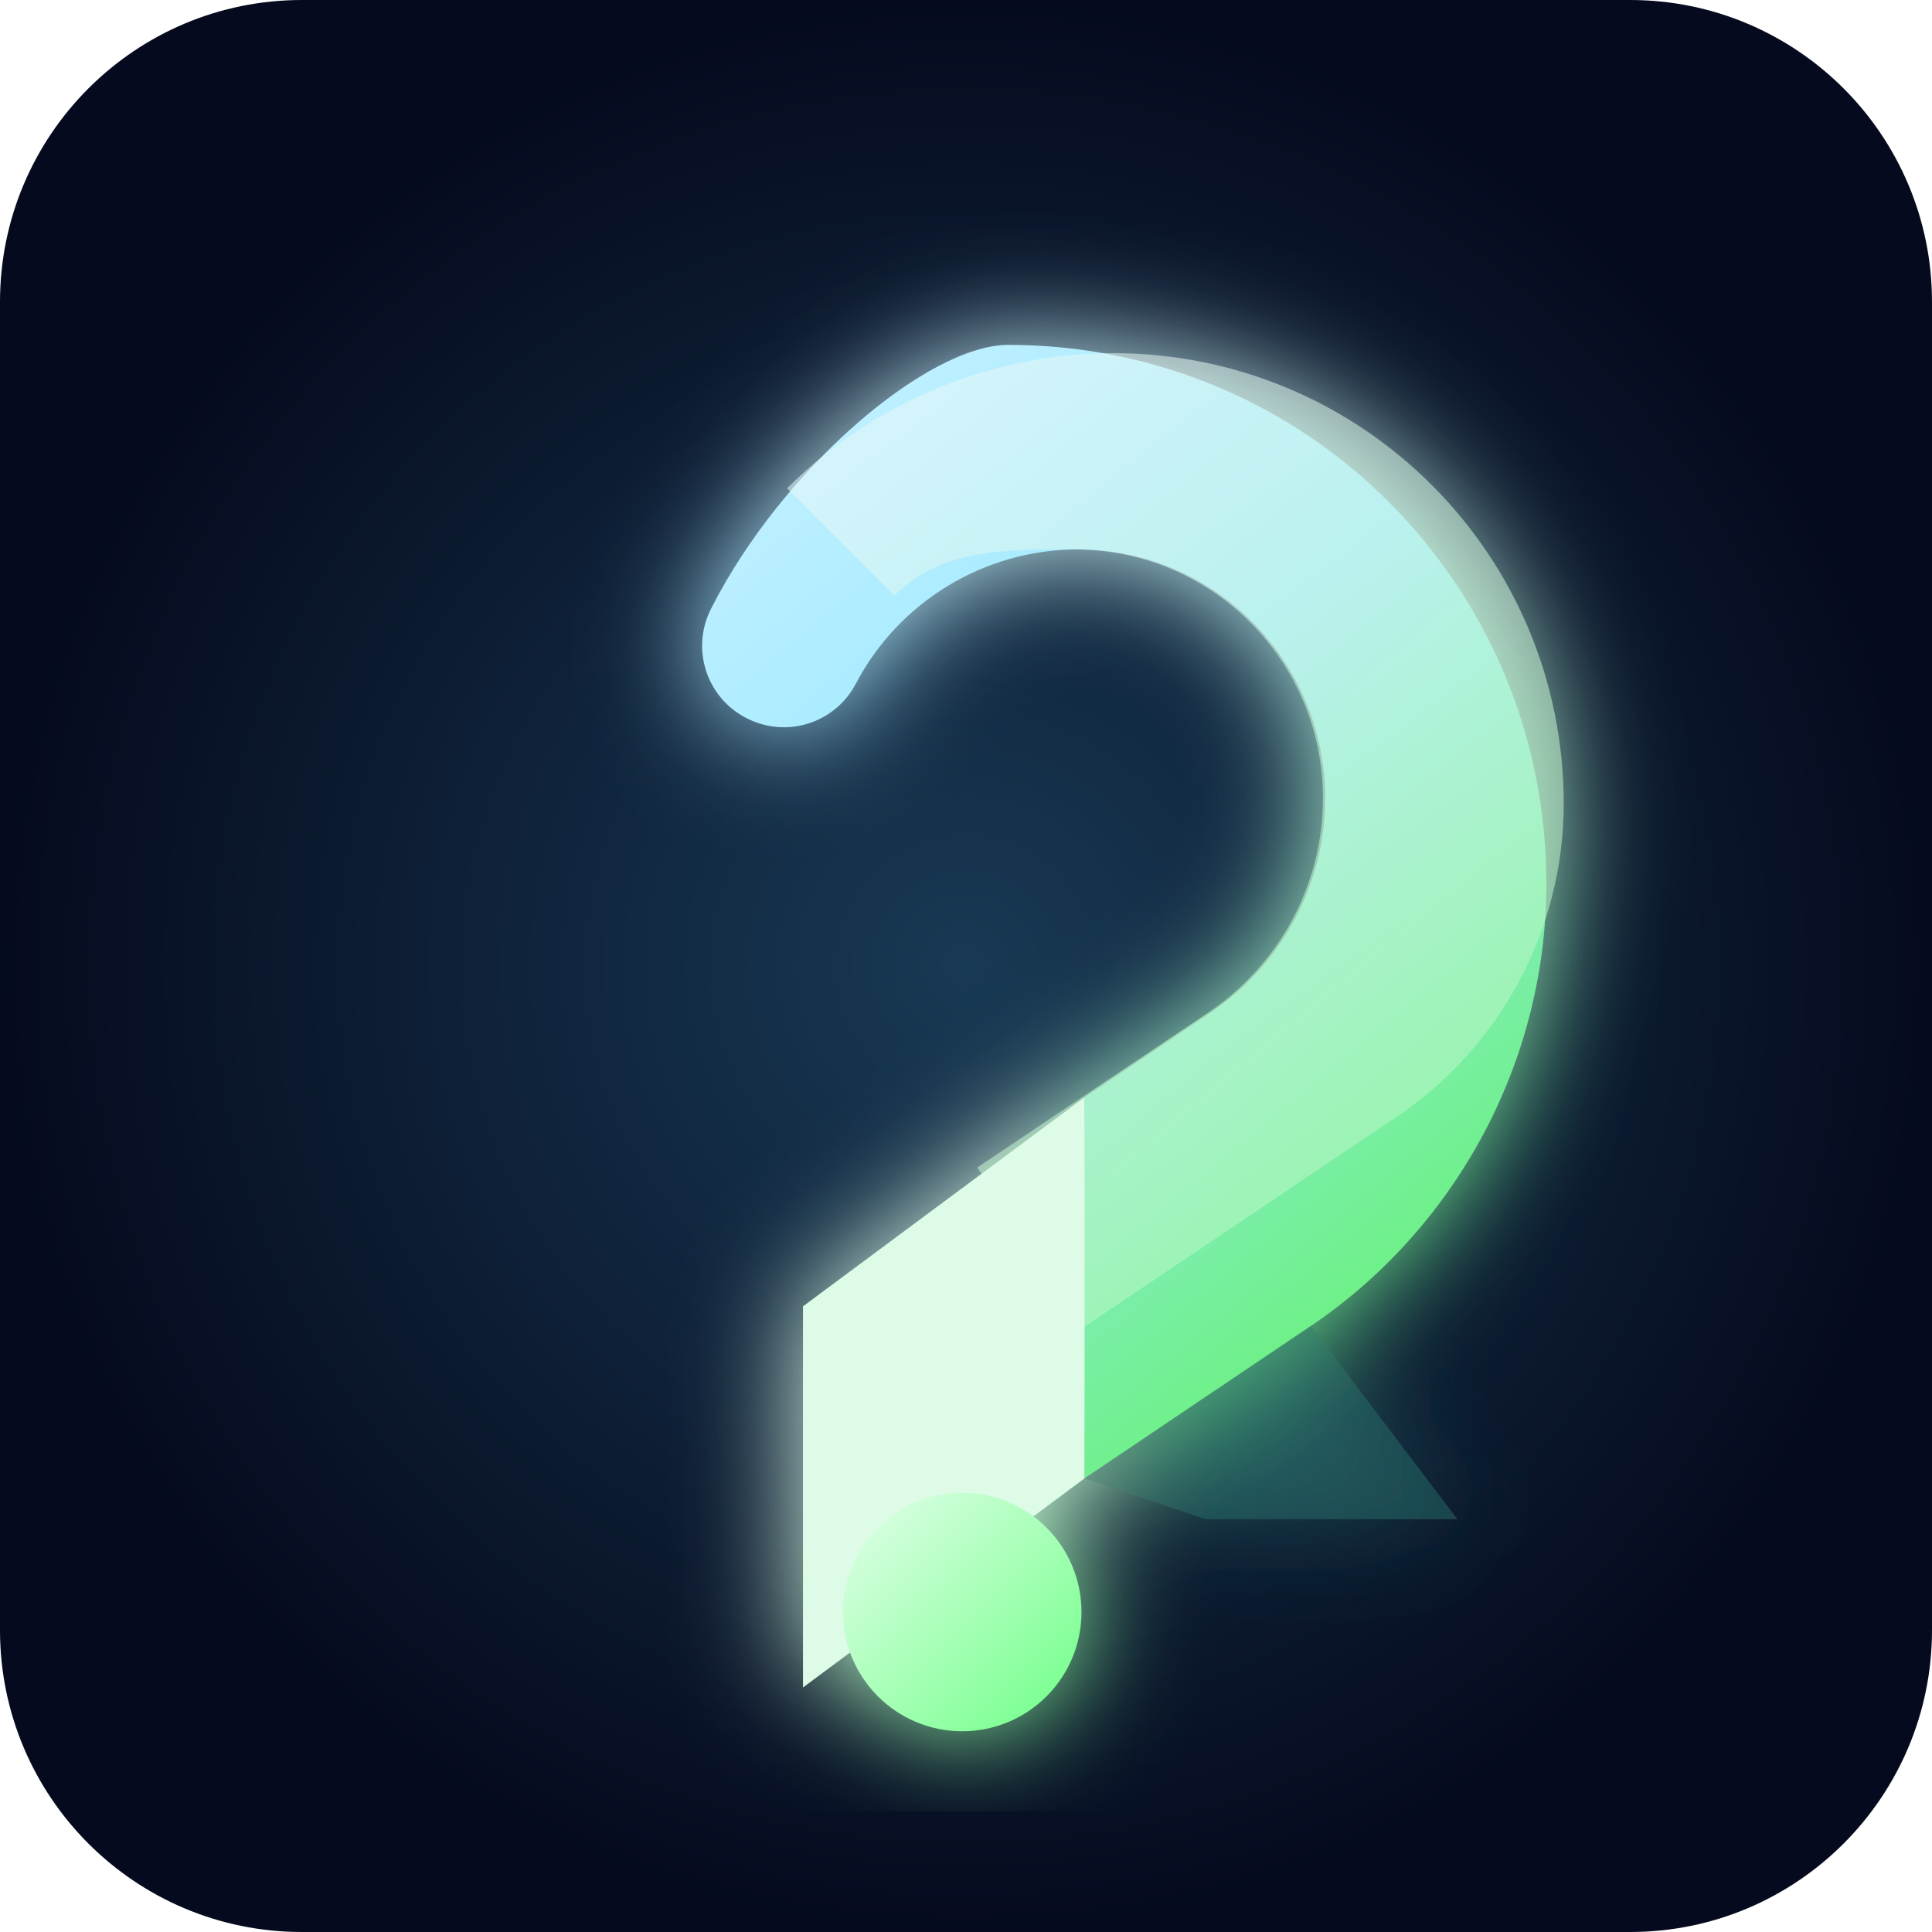
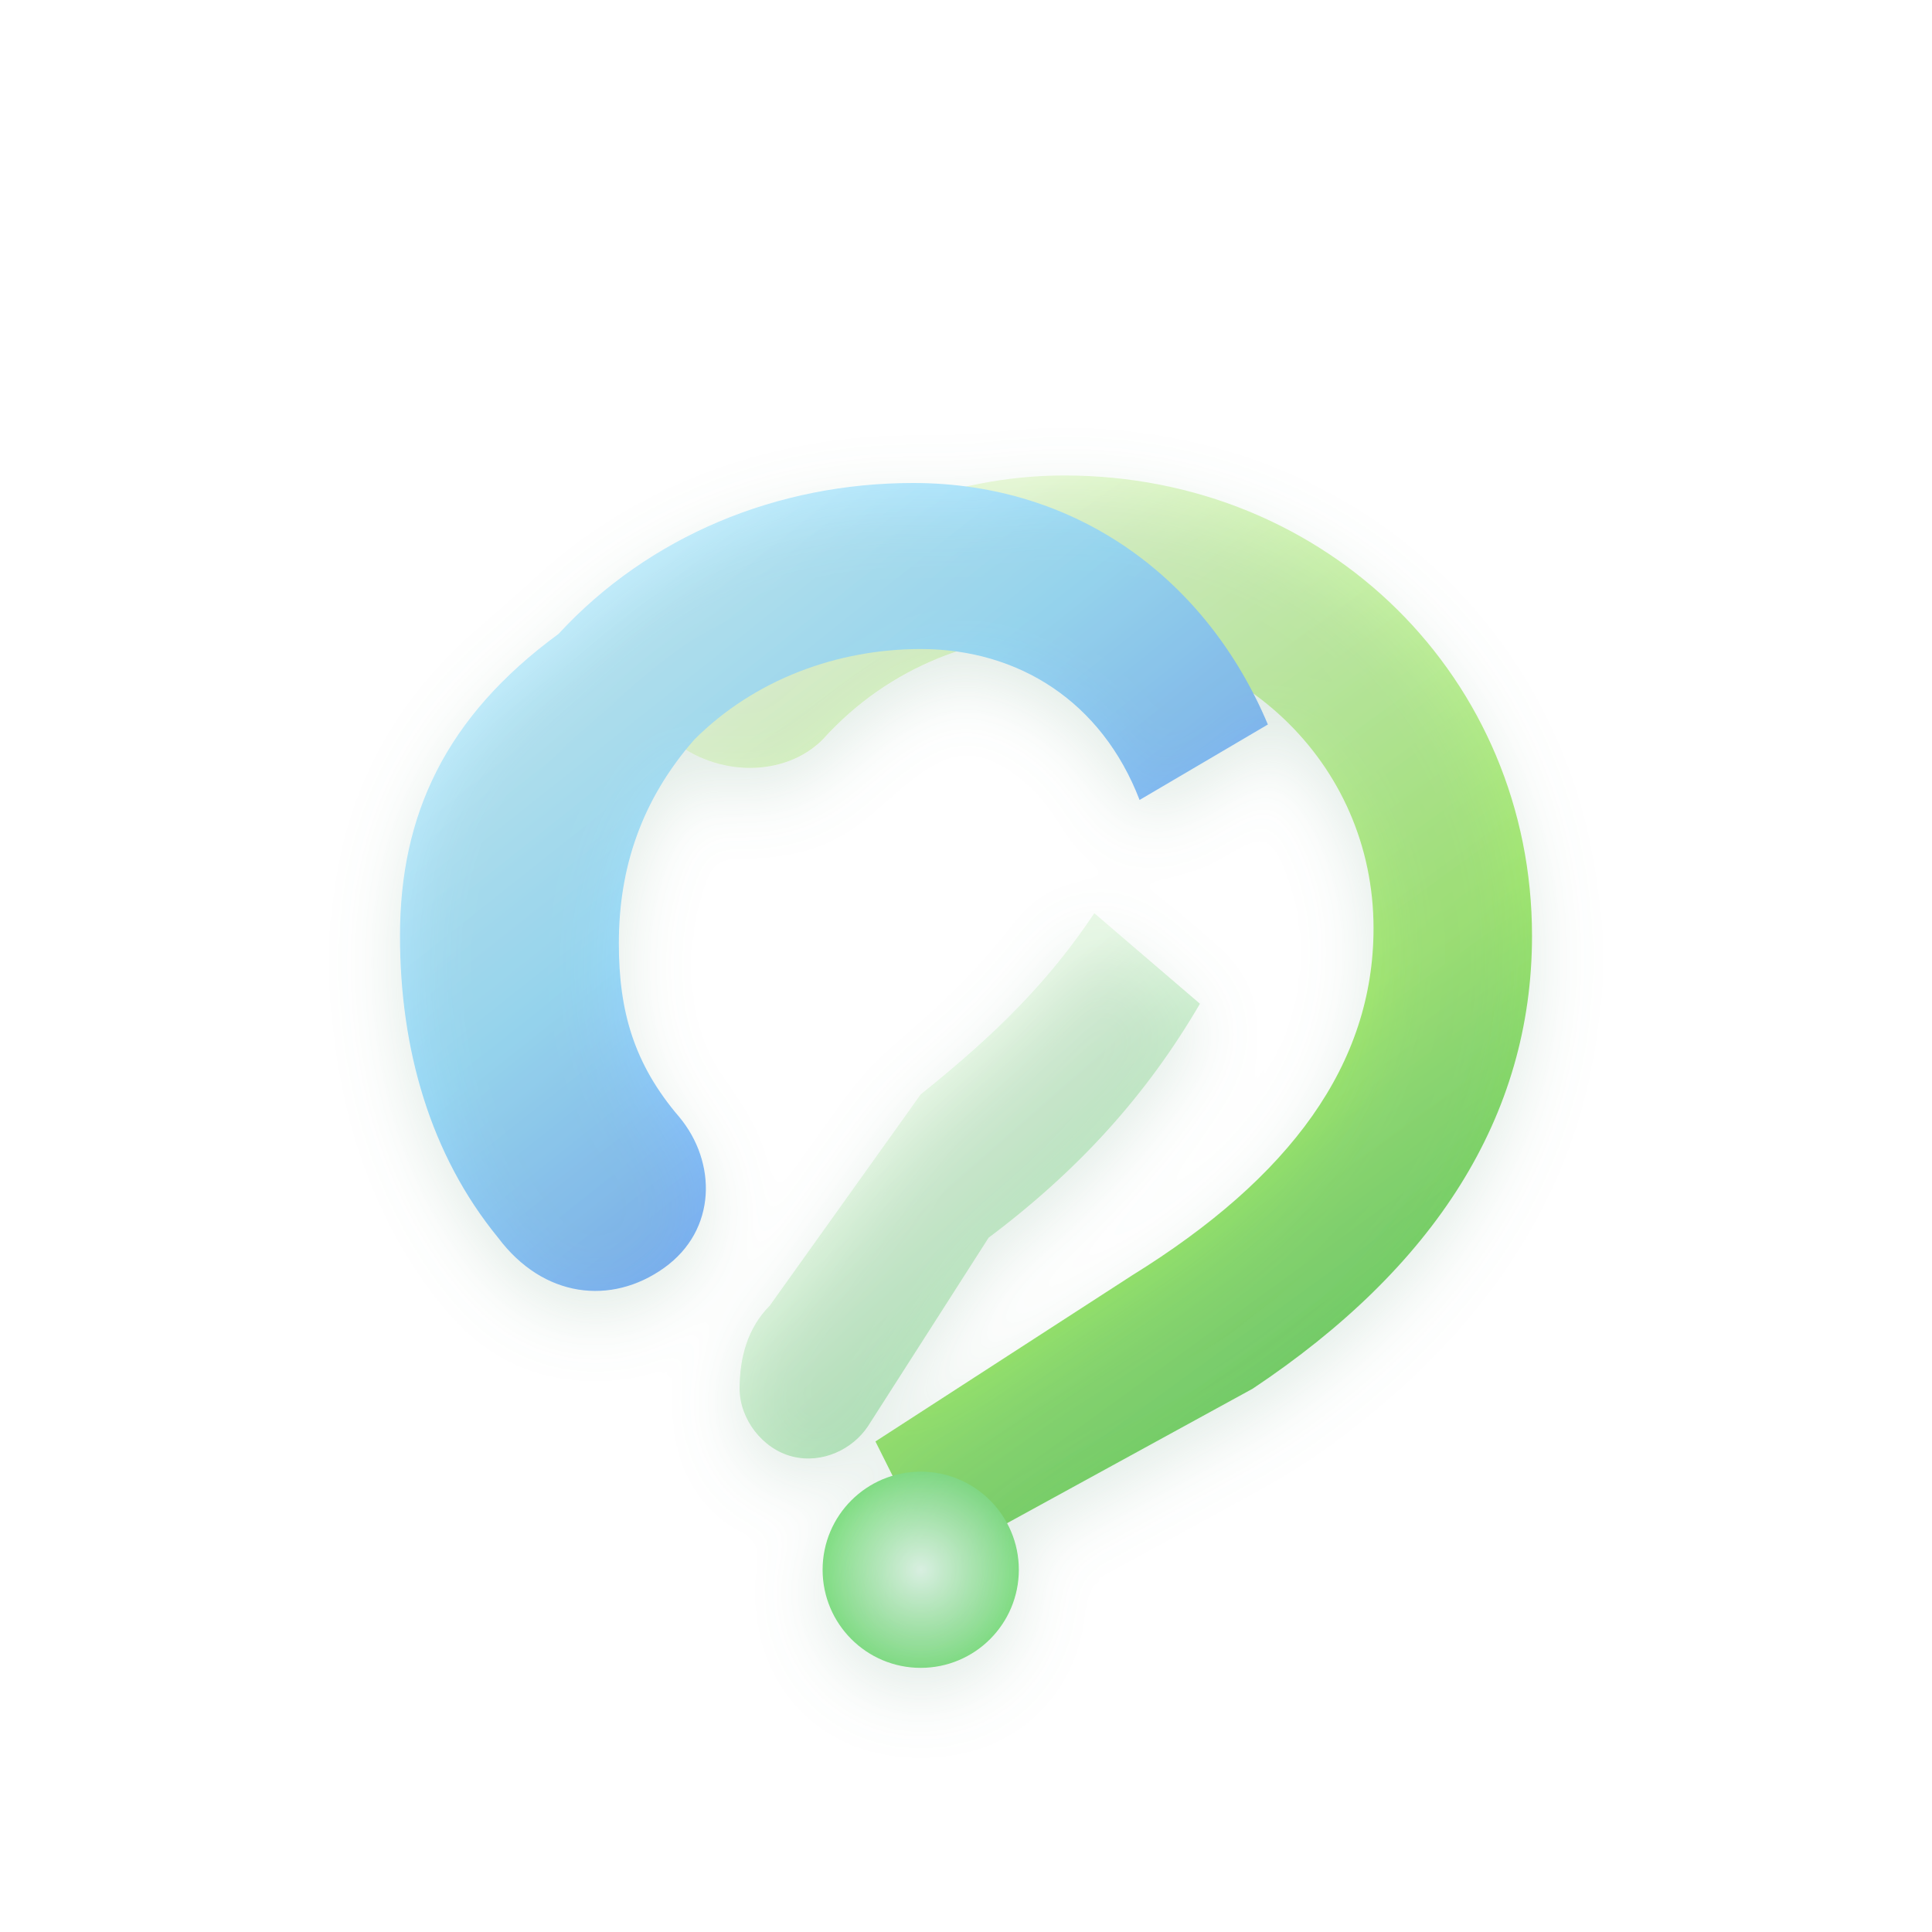
<svg xmlns="http://www.w3.org/2000/svg" width="256" height="256" viewBox="0 0 256 256" fill="none">
  <defs>
-     <linearGradient id="qz-grad-main" x1="68" y1="36" x2="192" y2="184" gradientUnits="userSpaceOnUse">
-       <stop offset="0" stop-color="#D8F5FF" />
-       <stop offset="0.52" stop-color="#9AE8FF" />
-       <stop offset="1" stop-color="#65F26D" />
+     <linearGradient id="qz-blue" x1="68" y1="66" x2="130" y2="144" gradientUnits="userSpaceOnUse">
+       <stop offset="0" stop-color="#D6F6FF" />
+       <stop offset="0.55" stop-color="#9DDEFF" />
+       <stop offset="1" stop-color="#74A8F7" />
    </linearGradient>
-     <linearGradient id="qz-grad-inner" x1="86" y1="58" x2="166" y2="170" gradientUnits="userSpaceOnUse">
-       <stop offset="0" stop-color="#EEF8FF" />
-       <stop offset="1" stop-color="#B9F8C2" />
+     <linearGradient id="qz-green" x1="127" y1="70" x2="214" y2="190" gradientUnits="userSpaceOnUse">
+       <stop offset="0" stop-color="#E9FAD8" />
+       <stop offset="0.55" stop-color="#A4EA6E" />
+       <stop offset="1" stop-color="#43BA4D" />
    </linearGradient>
-     <linearGradient id="qz-grad-dot" x1="110" y1="196" x2="148" y2="234" gradientUnits="userSpaceOnUse">
-       <stop offset="0" stop-color="#E9FFF0" />
-       <stop offset="1" stop-color="#5DFF77" />
+     <linearGradient id="qz-tail" x1="116" y1="150" x2="165" y2="206" gradientUnits="userSpaceOnUse">
+       <stop offset="0" stop-color="#E9F9E7" />
+       <stop offset="1" stop-color="#70D081" />
    </linearGradient>
-     <radialGradient id="qz-bg-glow" cx="0" cy="0" r="1" gradientUnits="userSpaceOnUse" gradientTransform="translate(128 128) rotate(90) scale(128)">
-       <stop stop-color="#183954" />
-       <stop offset="1" stop-color="#050A1E" />
+     <radialGradient id="qz-dot" cx="0" cy="0" r="1" gradientUnits="userSpaceOnUse" gradientTransform="translate(122 208) rotate(90) scale(18)">
+       <stop offset="0" stop-color="#EBFFF2" />
+       <stop offset="1" stop-color="#59D657" />
    </radialGradient>
-     <filter id="qz-glow" x="24" y="20" width="208" height="220" filterUnits="userSpaceOnUse">
-       <feGaussianBlur stdDeviation="7.5" result="blur" />
-       <feMerge>
-         <feMergeNode in="blur" />
-         <feMergeNode in="SourceGraphic" />
-       </feMerge>
+     <filter id="qz-soft-shadow" x="38" y="48" width="184" height="186" filterUnits="userSpaceOnUse">
+       <feOffset dy="3" />
+       <feGaussianBlur stdDeviation="4.5" />
+       <feColorMatrix type="matrix" values="0 0 0 0 0.18 0 0 0 0 0.38 0 0 0 0 0.26 0 0 0 0.22 0" />
+       <feBlend in2="SourceGraphic" mode="normal" />
    </filter>
  </defs>
-   <rect width="256" height="256" rx="40" fill="url(#qz-bg-glow)" />
-   <g filter="url(#qz-glow)">
-     <path d="M133.6 45.7C173.1 45.7 204.9 77.5 204.9 117.1C204.9 140.8 192.8 162.8 173.7 175.7L143.7 195.9V145.4L160.5 134.1C169.8 127.8 175.6 117.2 175.6 105.8C175.6 87.6 160.9 72.8 142.8 72.8C130.5 72.8 119.1 79.7 113.4 90.6C110.6 95.9 104.1 97.9 98.8 95.1C93.5 92.3 91.5 85.8 94.3 80.5C103.8 61.9 123 45.7 133.6 45.7Z" fill="url(#qz-grad-main)" />
-     <path d="M142.4 72.8C160.6 72.8 175.3 87.6 175.3 105.8C175.3 117.2 169.5 127.8 160.2 134.1L129.5 154.7L143.4 176L184.9 148.1C198.8 138.8 207.2 123.2 207.2 106.5C207.2 73.5 180.5 46.8 147.5 46.8C131.5 46.8 115.8 53.2 104.3 64.7L118.5 78.9C124.9 72.6 133.5 72.8 142.4 72.8Z" fill="url(#qz-grad-inner)" opacity="0.55" />
-     <path d="M106.4 173.1L143.7 145.4V195.9L106.4 223.6V173.1Z" fill="#DDFBE6" />
-     <path d="M143.7 195.9L173.7 175.7L193.1 201.3H159.8L143.7 195.9Z" fill="#2C6D6A" opacity="0.5" />
-     <circle cx="127.5" cy="213.6" r="15.8" fill="url(#qz-grad-dot)" />
+   <g filter="url(#qz-soft-shadow)">
+     <path d="M99 79C111 69 126 63 141 63C176 63 203 90 203 124C203 148 190 168 166 184L124 207L116 191L150 169C171 156 182 141 182 123C182 101 164 84 141 84C130 84 118 88 109 98C104 103 95 103 89 98C83 93 83 84 89 79C92 77 95 75 99 79Z" fill="url(#qz-green)" />
+     <path d="M74 84C86 71 103 64 121 64C143 64 160 77 168 96L151 106C146 93 135 86 122 86C111 86 100 90 92 98C85 106 82 115 82 125C82 134 84 141 90 148C95 154 95 163 88 168C81 173 72 172 66 164C57 153 53 139 53 124C53 108 59 95 74 84Z" fill="url(#qz-blue)" />
+     <path d="M122 145C132 137 139 130 145 121L159 133C152 145 143 155 131 164L115 189C113 192 109 194 105 193C101 192 98 188 98 184C98 180 99 176 102 173L122 145Z" fill="url(#qz-tail)" />
+     <circle cx="122" cy="208" r="13" fill="url(#qz-dot)" />
  </g>
</svg>
